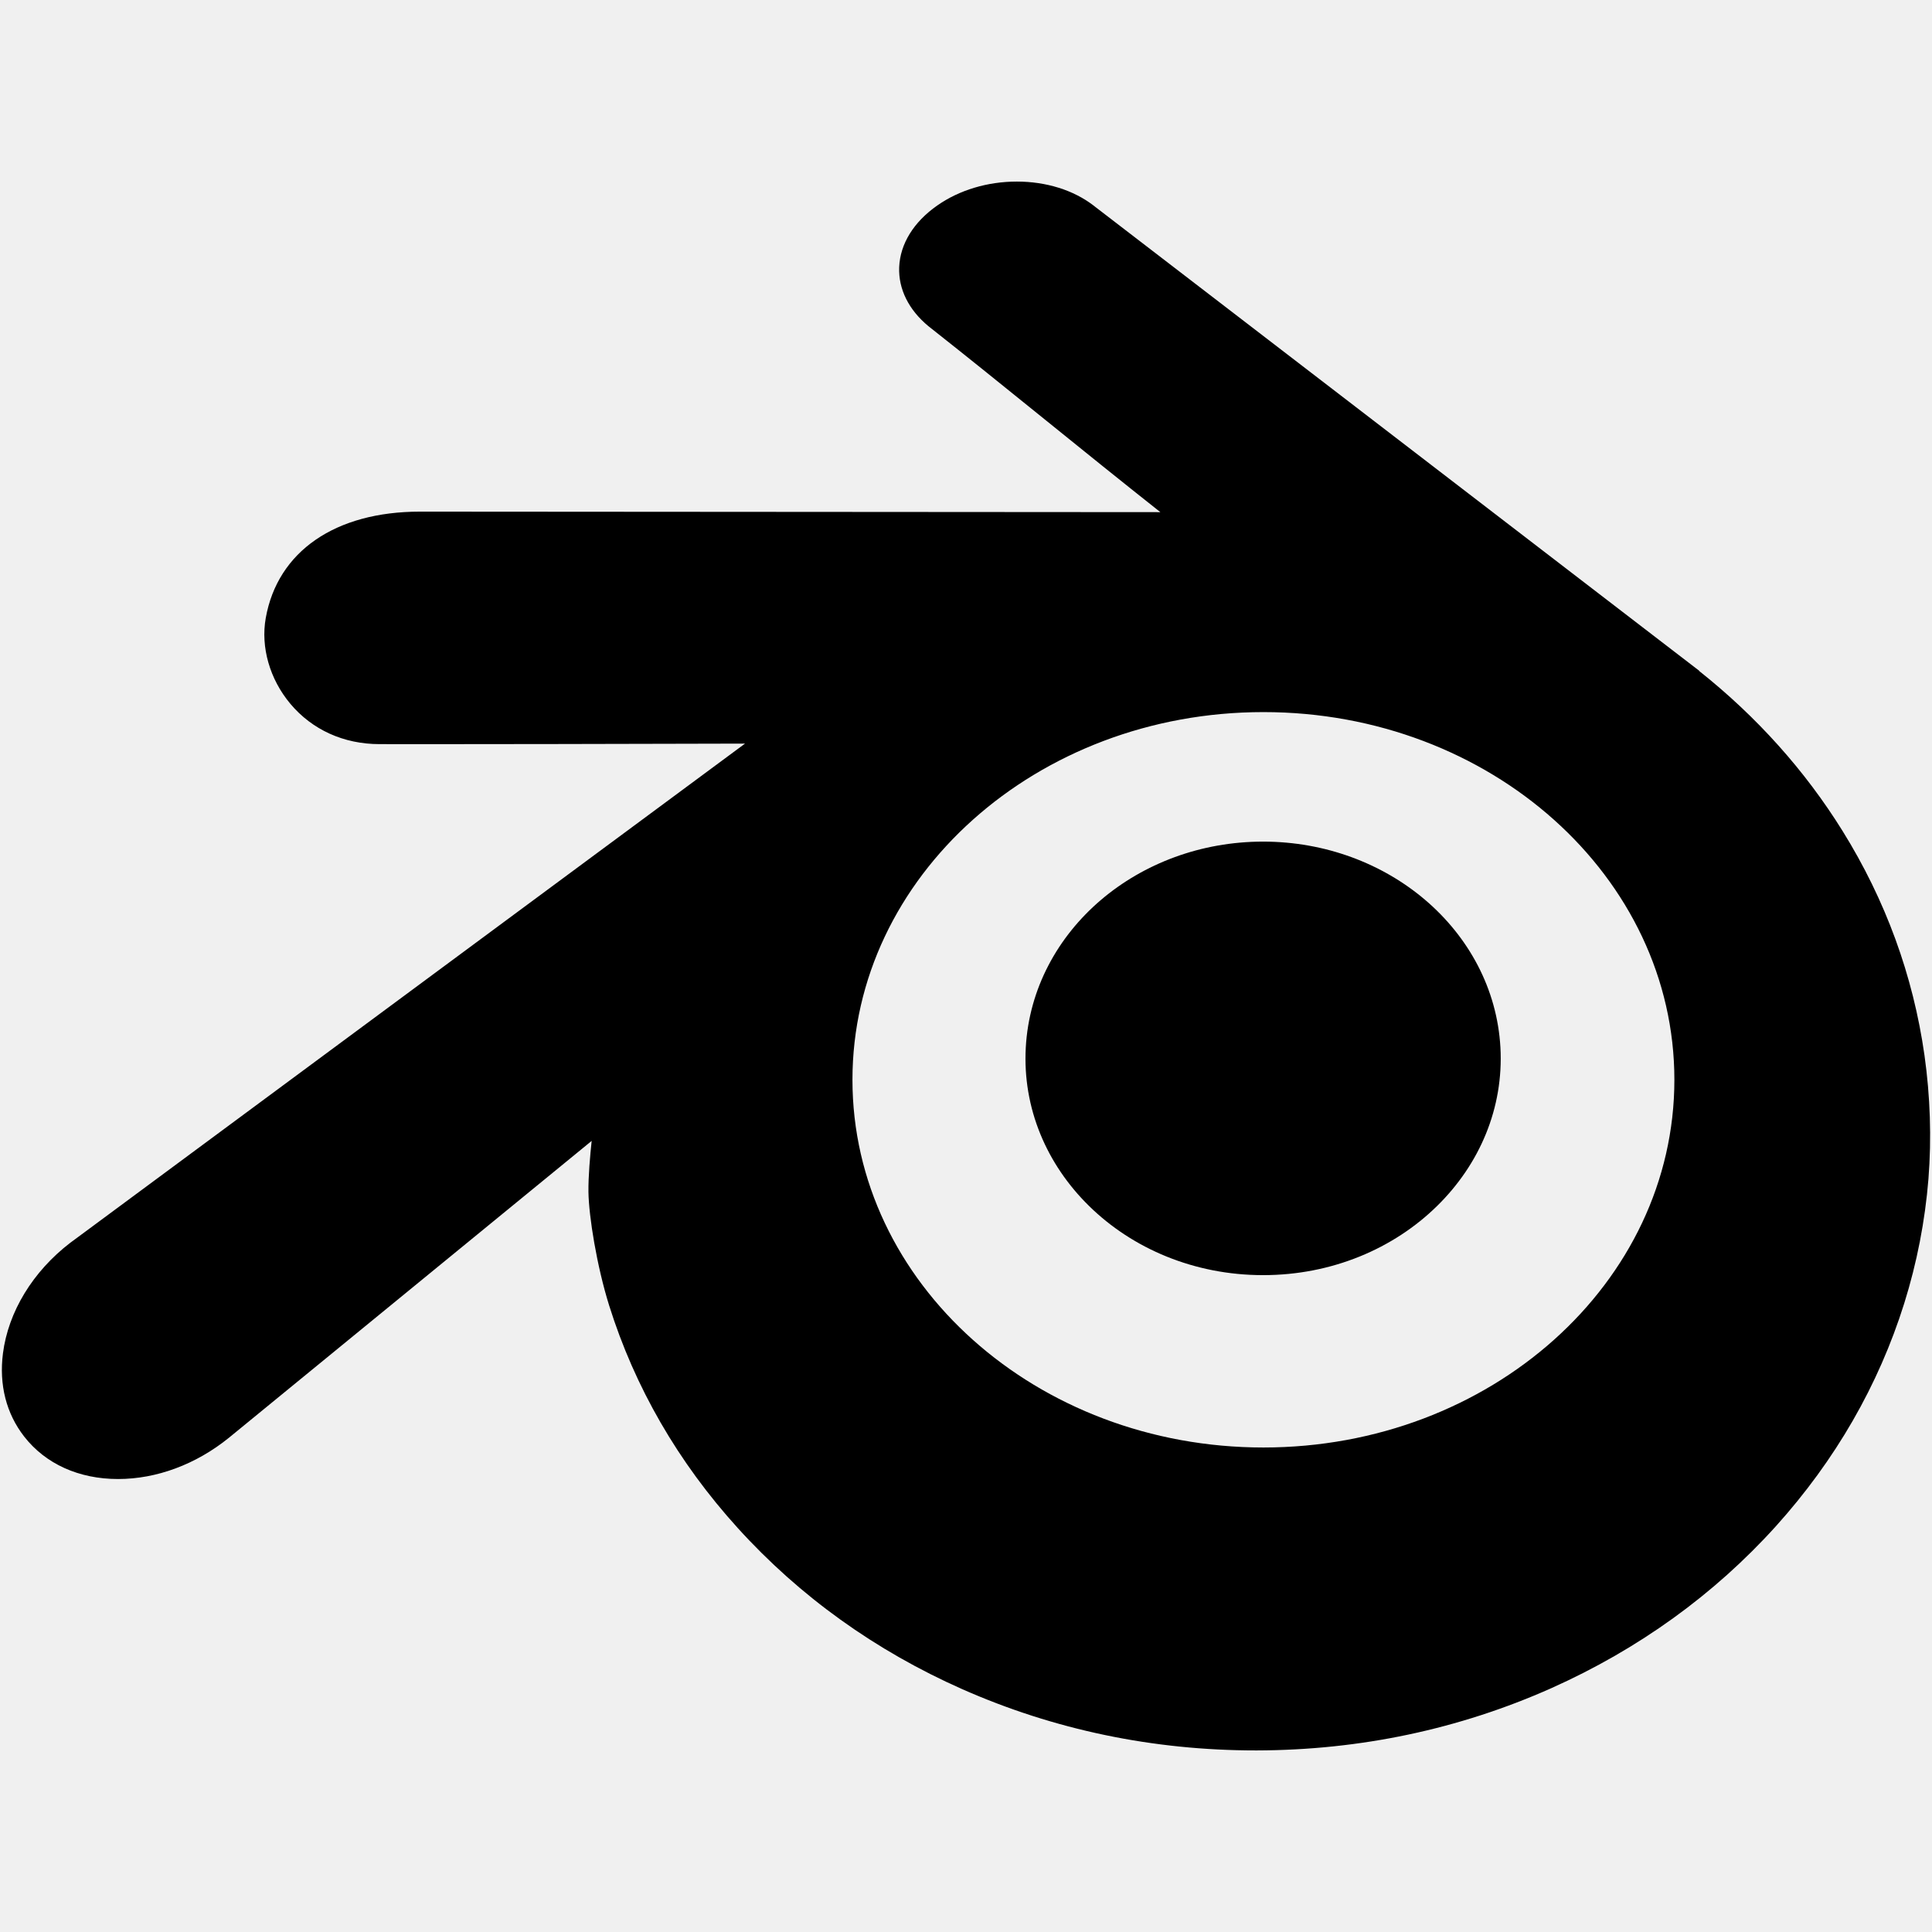
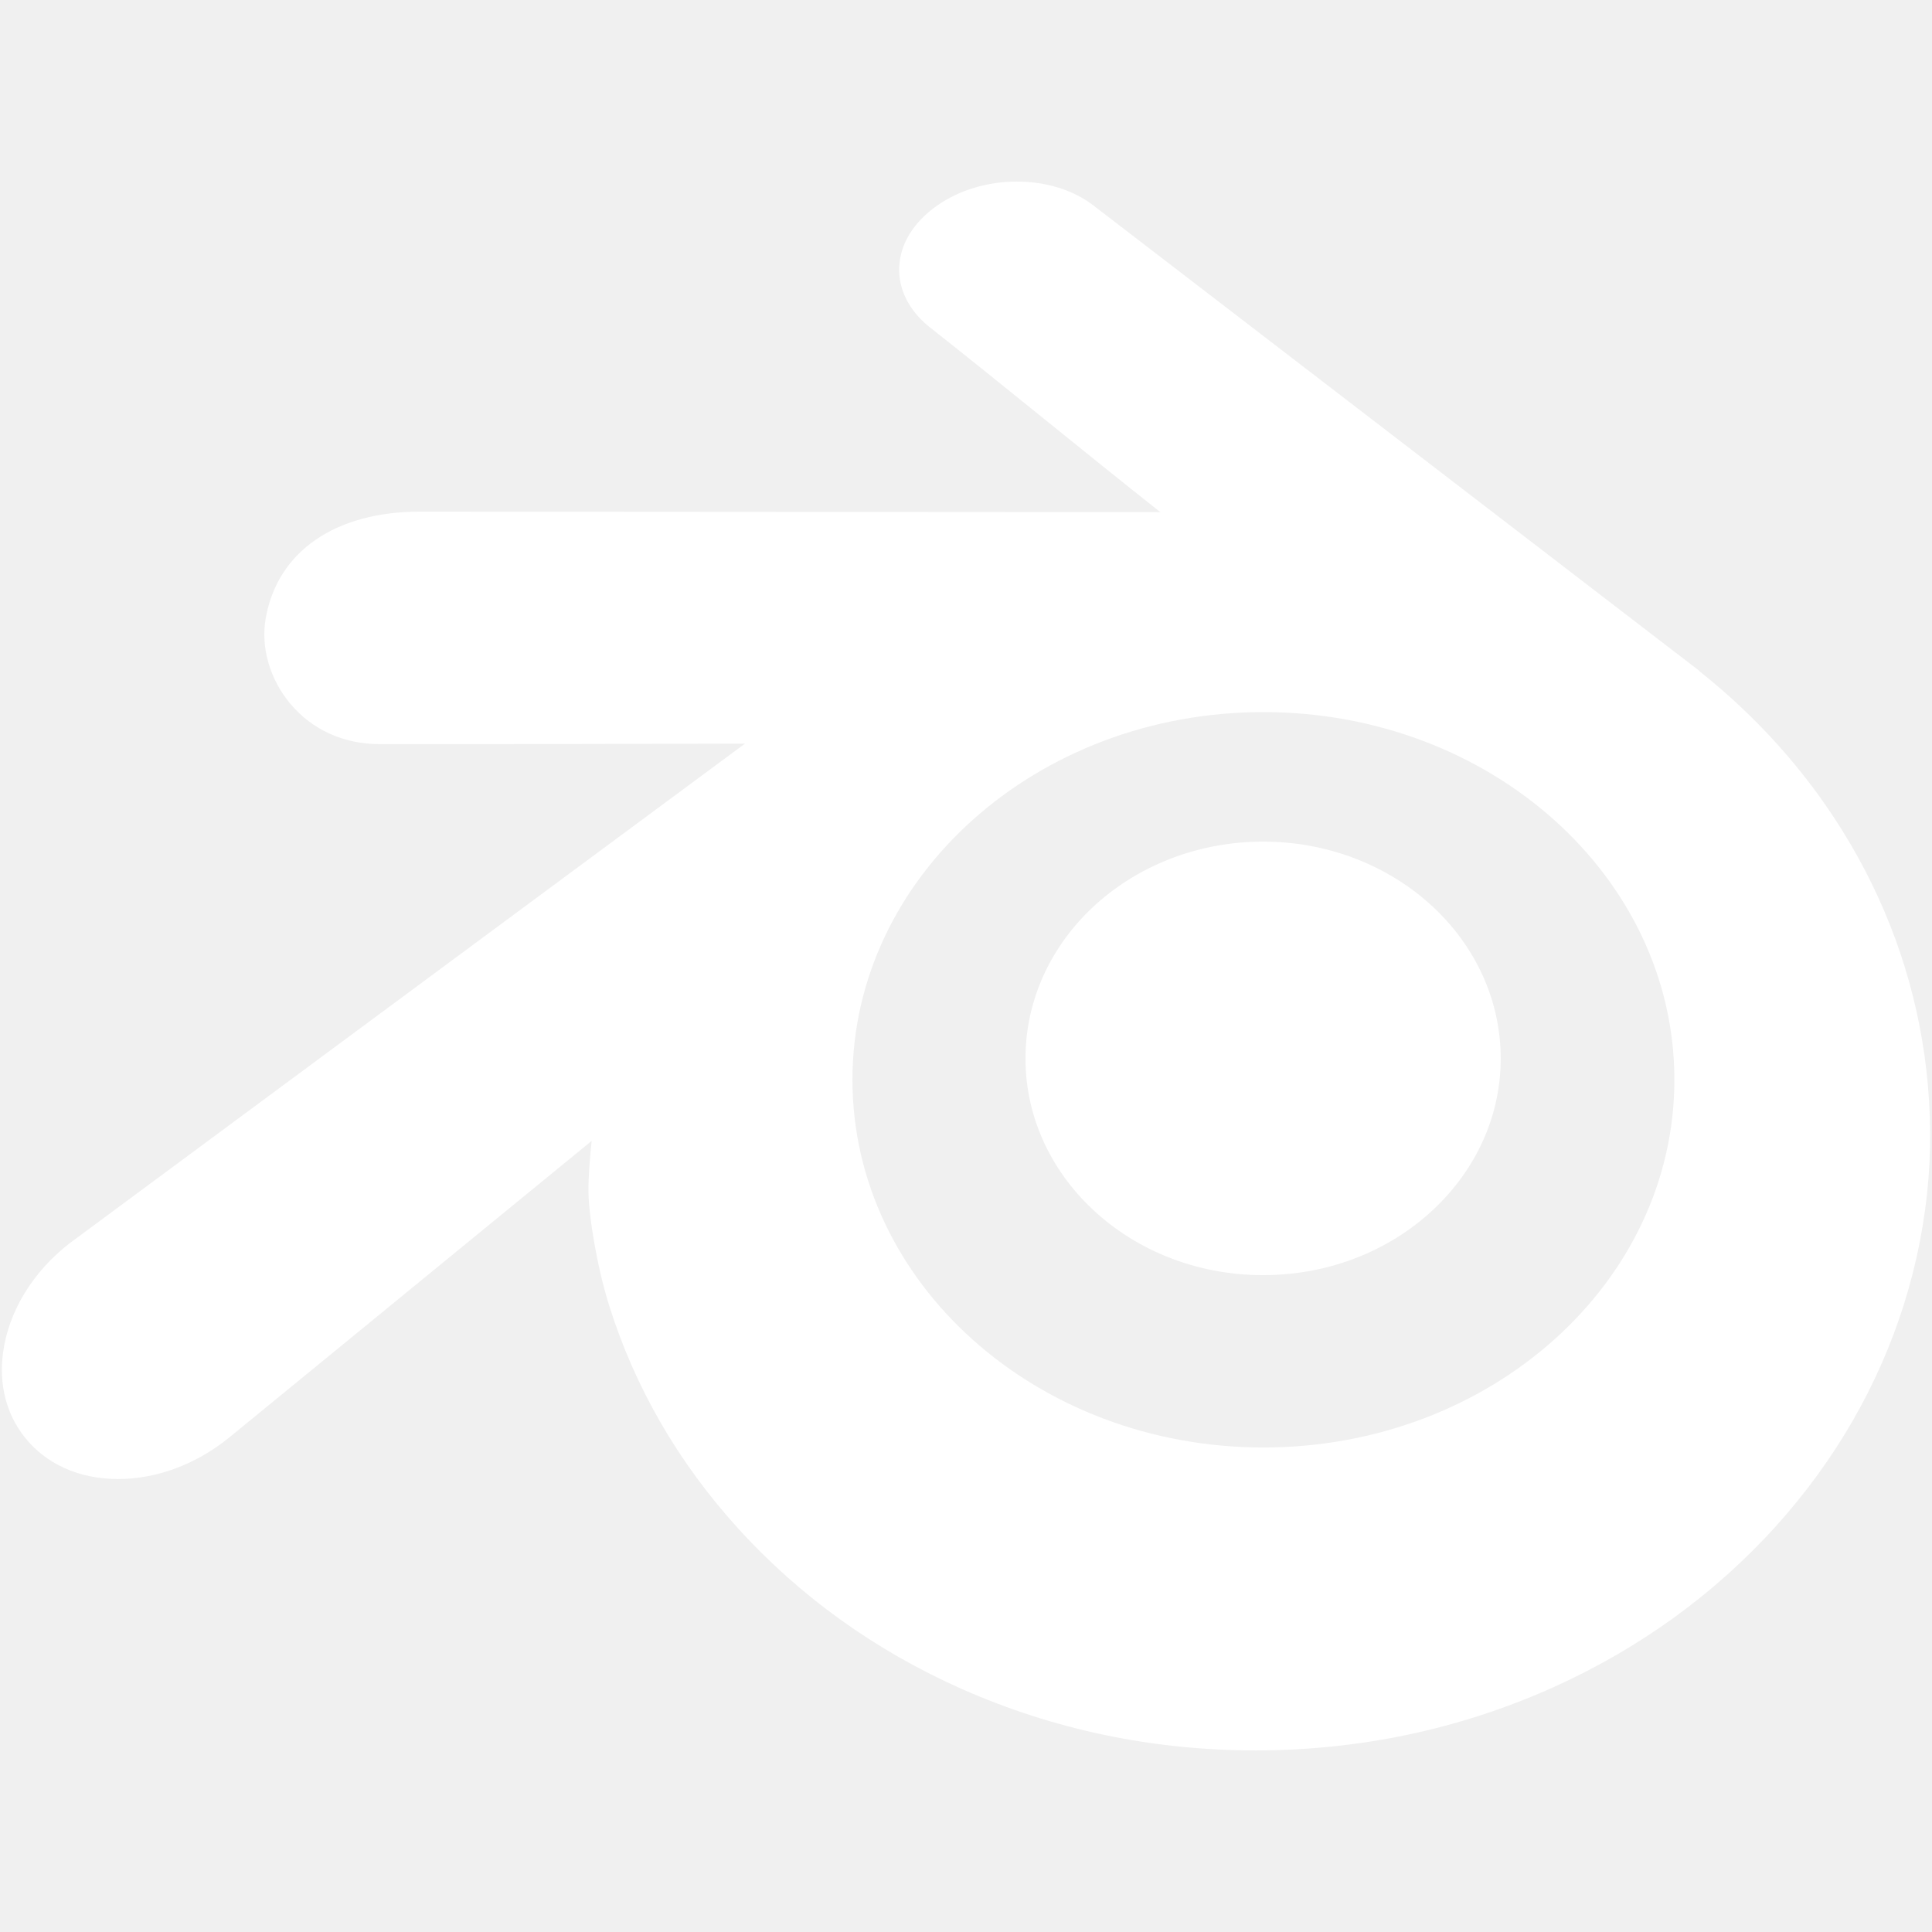
- <svg xmlns="http://www.w3.org/2000/svg" fill="#000000" version="1.1" width="800px" height="800px" viewBox="0 0 512 512" enable-background="new 0 0 512 512" xml:space="preserve">
+ <svg xmlns="http://www.w3.org/2000/svg" fill="#fff" version="1.1" width="800px" height="800px" viewBox="0 0 512 512" enable-background="new 0 0 512 512" xml:space="preserve">
  <g id="2069a460dcf28295e231f3111e0426ac">
    <path display="inline" d="M510.003,279.642c-2.998-21.097-10.305-41.104-21.724-59.459c-9.96-16.019-22.739-30.266-37.992-42.375   l0.041-0.038L290.133,54.731c-0.133-0.116-0.27-0.224-0.361-0.287c-5.327-4.08-12.538-6.325-20.298-6.325   c-7.769,0-15.262,2.25-21.088,6.337c-6.263,4.375-9.843,10.18-10.093,16.36c-0.229,5.764,2.521,11.311,7.764,15.636   c10.31,8.134,20.598,16.447,30.898,24.768c9.997,8.08,20.298,16.401,30.549,24.502l-196.213-0.133   c-22.439,0-37.718,10.537-40.861,28.178c-1.381,7.727,1.056,16.223,6.504,22.73c5.78,6.899,14.172,10.704,23.629,10.704   l14.958,0.009c20.664,0,41.419-0.05,62.146-0.1l19.766-0.046L19.354,328.812l-0.707,0.516C8.7,336.954,2.188,347.642,0.783,358.653   c-1.065,8.342,0.881,15.965,5.63,22.053c5.66,7.257,14.497,11.249,24.885,11.249c10.205,0,20.618-3.867,29.334-10.908l96.166-78.7   c-0.411,3.843-0.91,9.481-0.853,13.573c0.108,6.479,2.188,19.479,5.481,30.033c6.804,21.691,18.265,41.536,34.063,58.964   c16.438,18.131,36.458,32.508,59.5,42.721c24.361,10.774,50.547,16.243,77.836,16.243h0.253   c27.376-0.066,53.646-5.622,78.085-16.518c23.08-10.334,43.091-24.769,59.467-42.899c15.778-17.516,27.222-37.394,34.013-59.067   c3.356-10.721,5.519-21.82,6.417-33.003C511.899,301.565,511.538,290.545,510.003,279.642z M334.821,383.601   c-60.142,0-108.912-43.627-108.912-97.447c0-53.815,48.771-97.442,108.912-97.442c60.141,0,108.907,43.627,108.907,97.442   C443.729,339.974,394.962,383.601,334.821,383.601z M397.627,277.591c0.886,16.064-5.53,30.978-16.796,42.019   c-11.461,11.248-27.816,18.313-46.102,18.313c-18.281,0-34.637-7.065-46.102-18.313c-11.262-11.041-17.665-25.954-16.784-42.006   c0.865-15.603,8.476-29.376,19.94-39.128c11.273-9.589,26.411-15.44,42.945-15.44c16.538,0,31.671,5.852,42.945,15.44   C389.14,248.228,396.754,261.992,397.627,277.591z">

</path>
  </g>
</svg>
